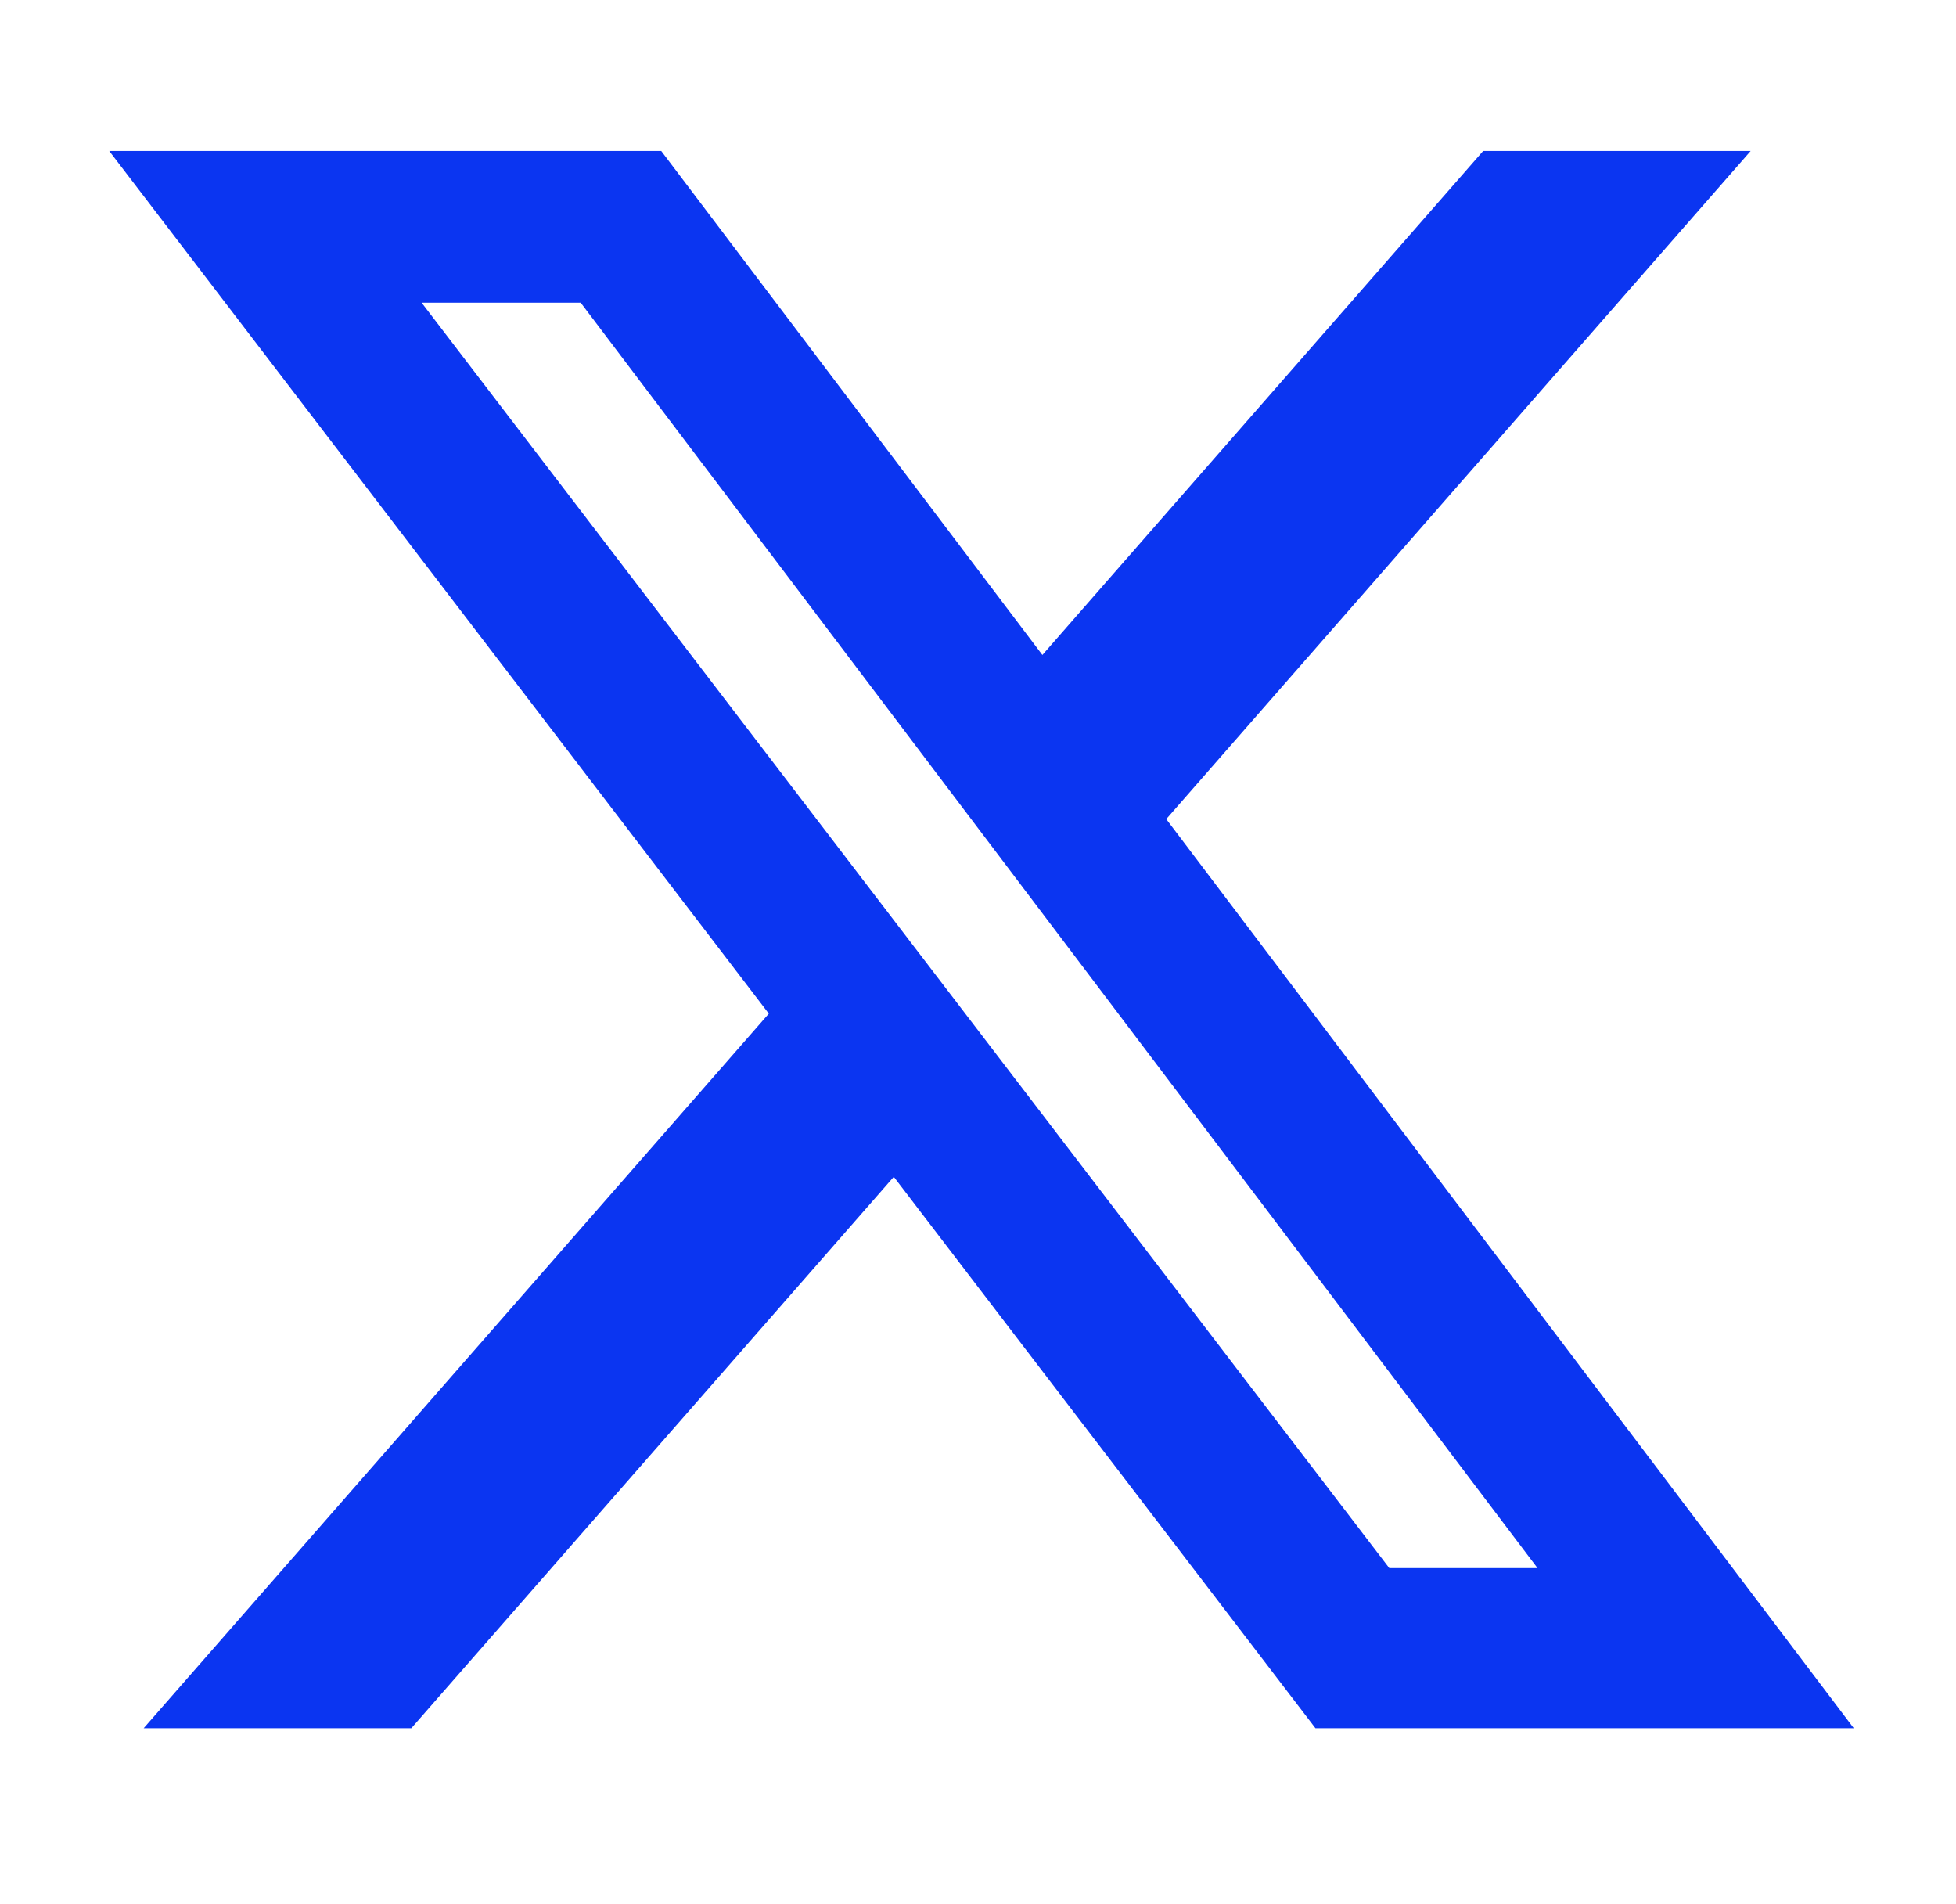
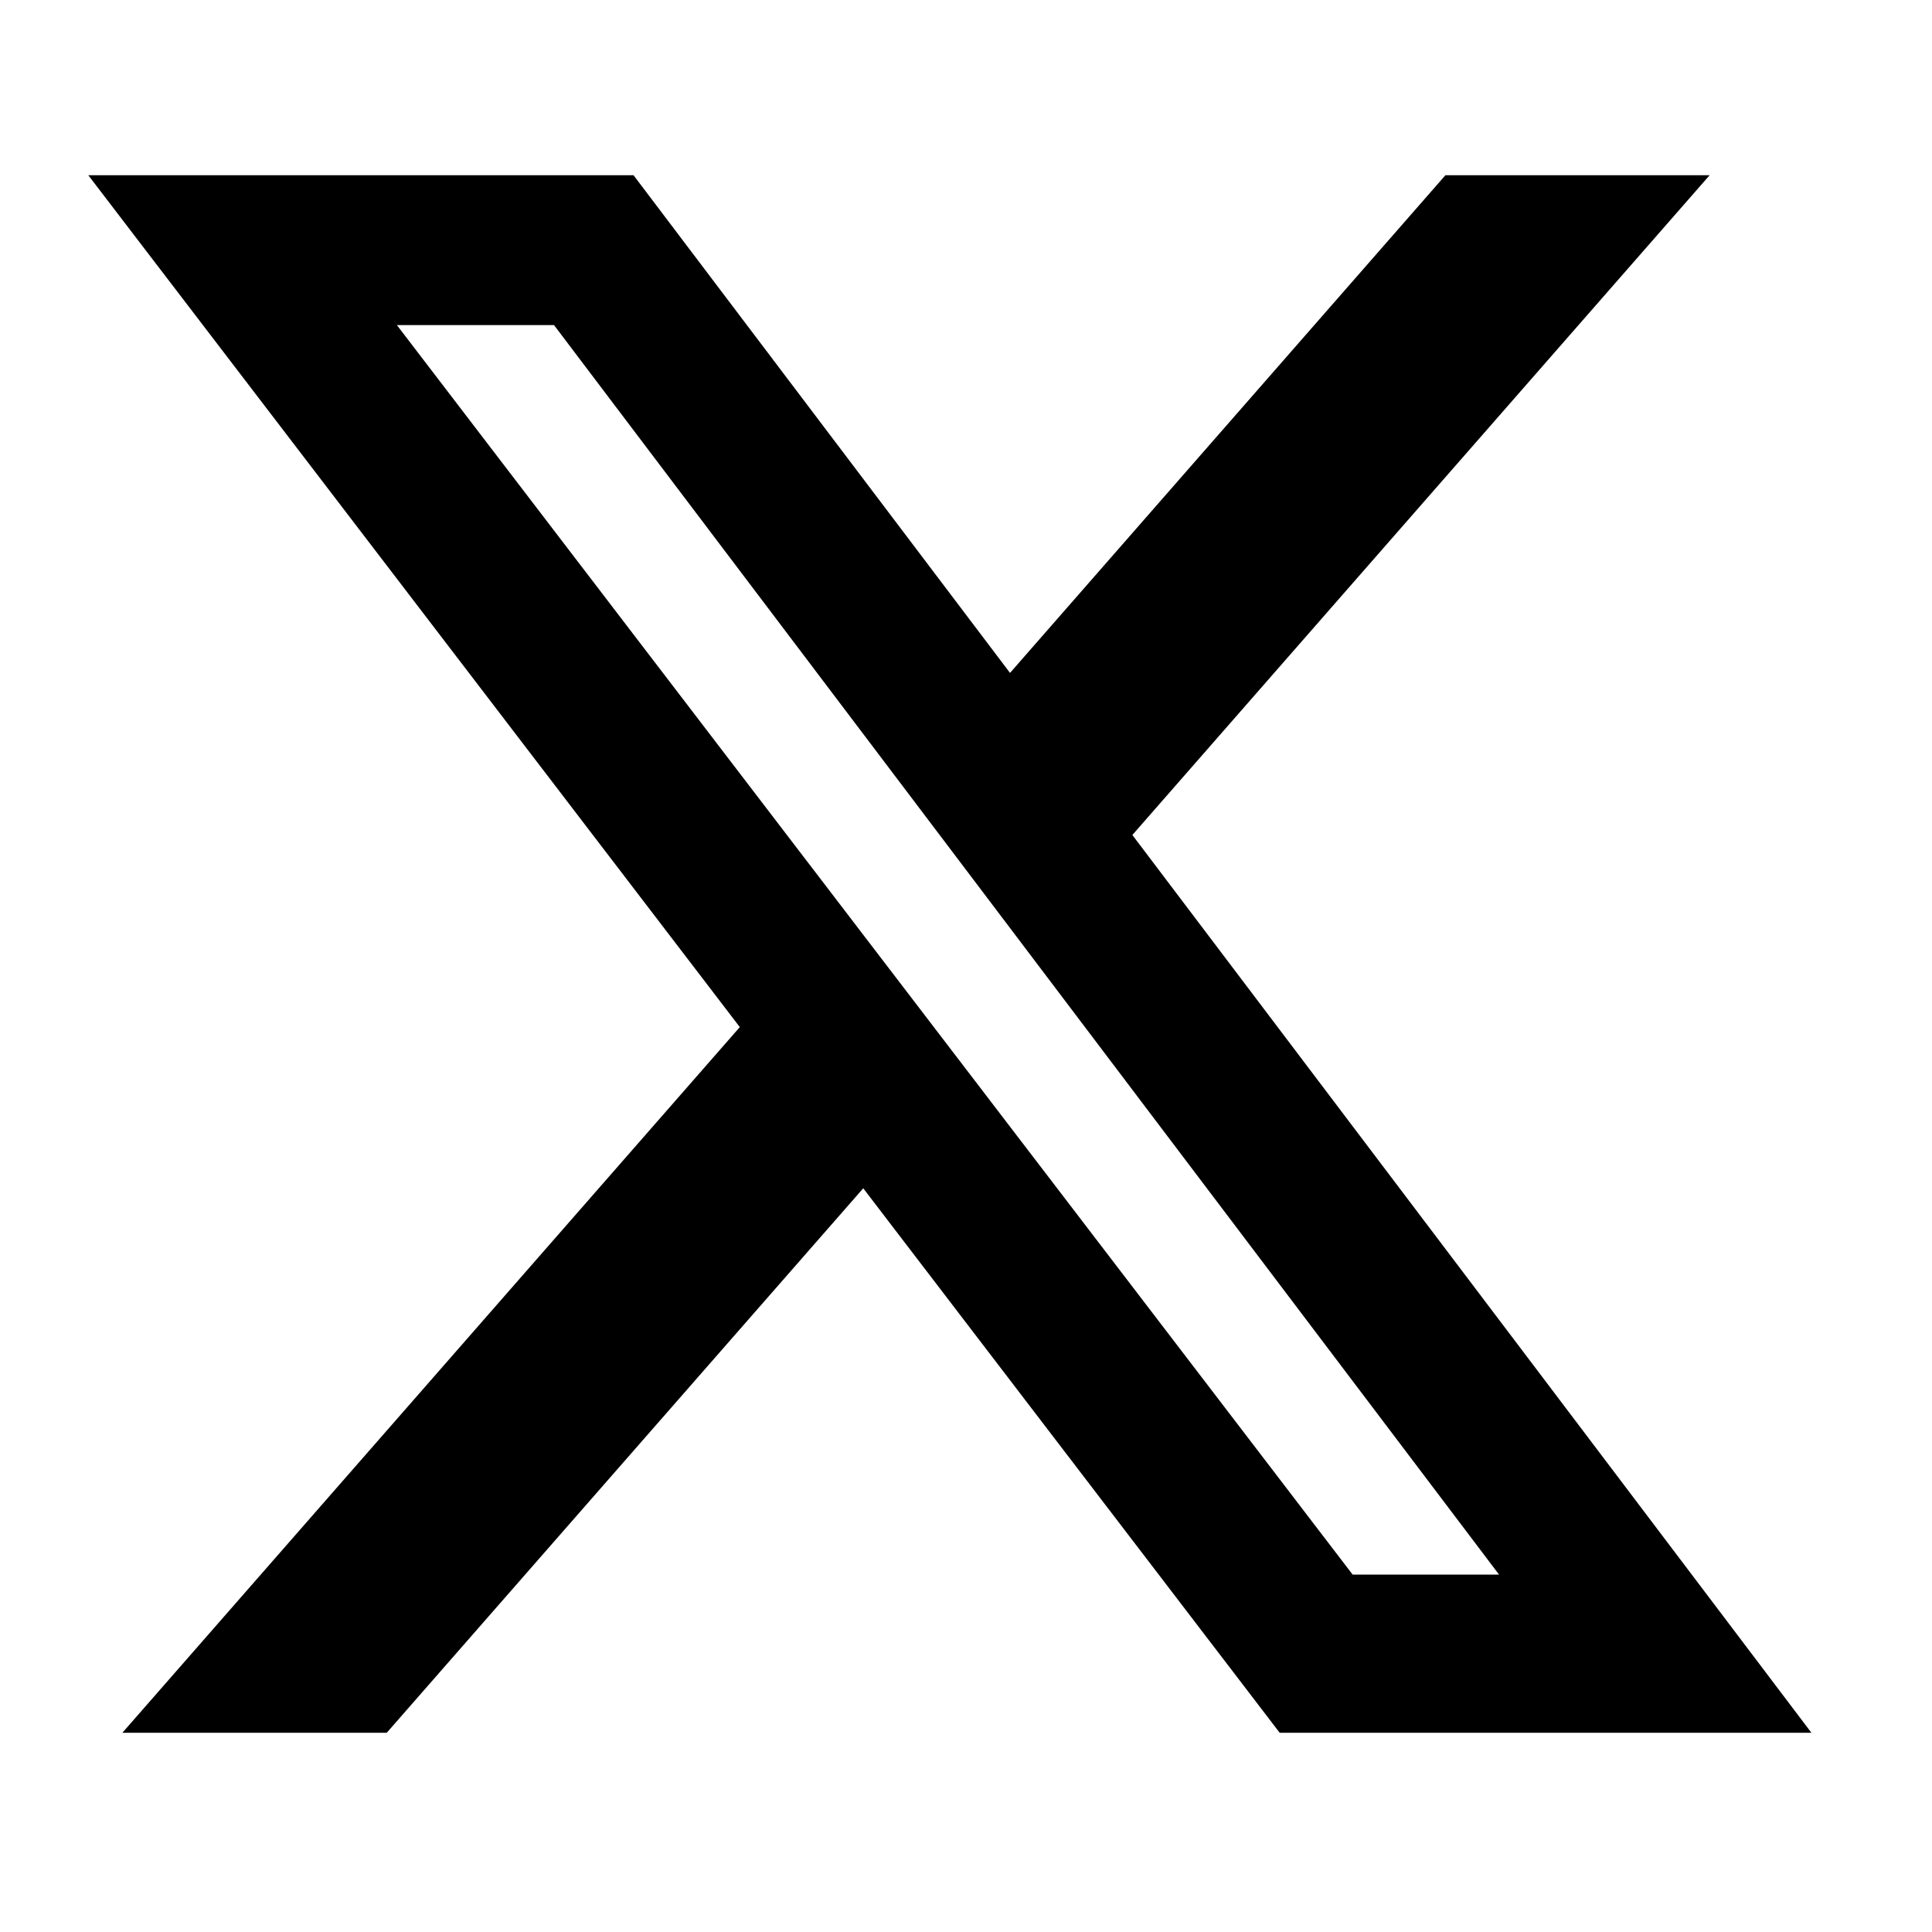
- <svg xmlns="http://www.w3.org/2000/svg" width="37" height="36" viewBox="0 0 37 36" fill="none">
-   <path d="M28.056 2.855H33.116L22.061 15.491L35.066 32.684H24.883L16.907 22.256L7.781 32.684H2.718L14.543 19.17L2.066 2.855H12.508L19.718 12.387L28.056 2.855ZM26.28 29.656H29.084L10.985 5.725H7.976L26.28 29.656Z" fill="#0B35F1" />
+ <svg xmlns="http://www.w3.org/2000/svg" width="37" height="37" viewBox="0 0 37 37" fill="none">
+   <path d="M27.681 3.356H32.741L21.686 15.991L34.691 33.185H24.508L16.532 22.757L7.406 33.185H2.343L14.168 19.67L1.691 3.356H12.133L19.343 12.887L27.681 3.356ZM25.905 30.156H28.709L10.61 6.226H7.601L25.905 30.156Z" fill="black" />
</svg>
